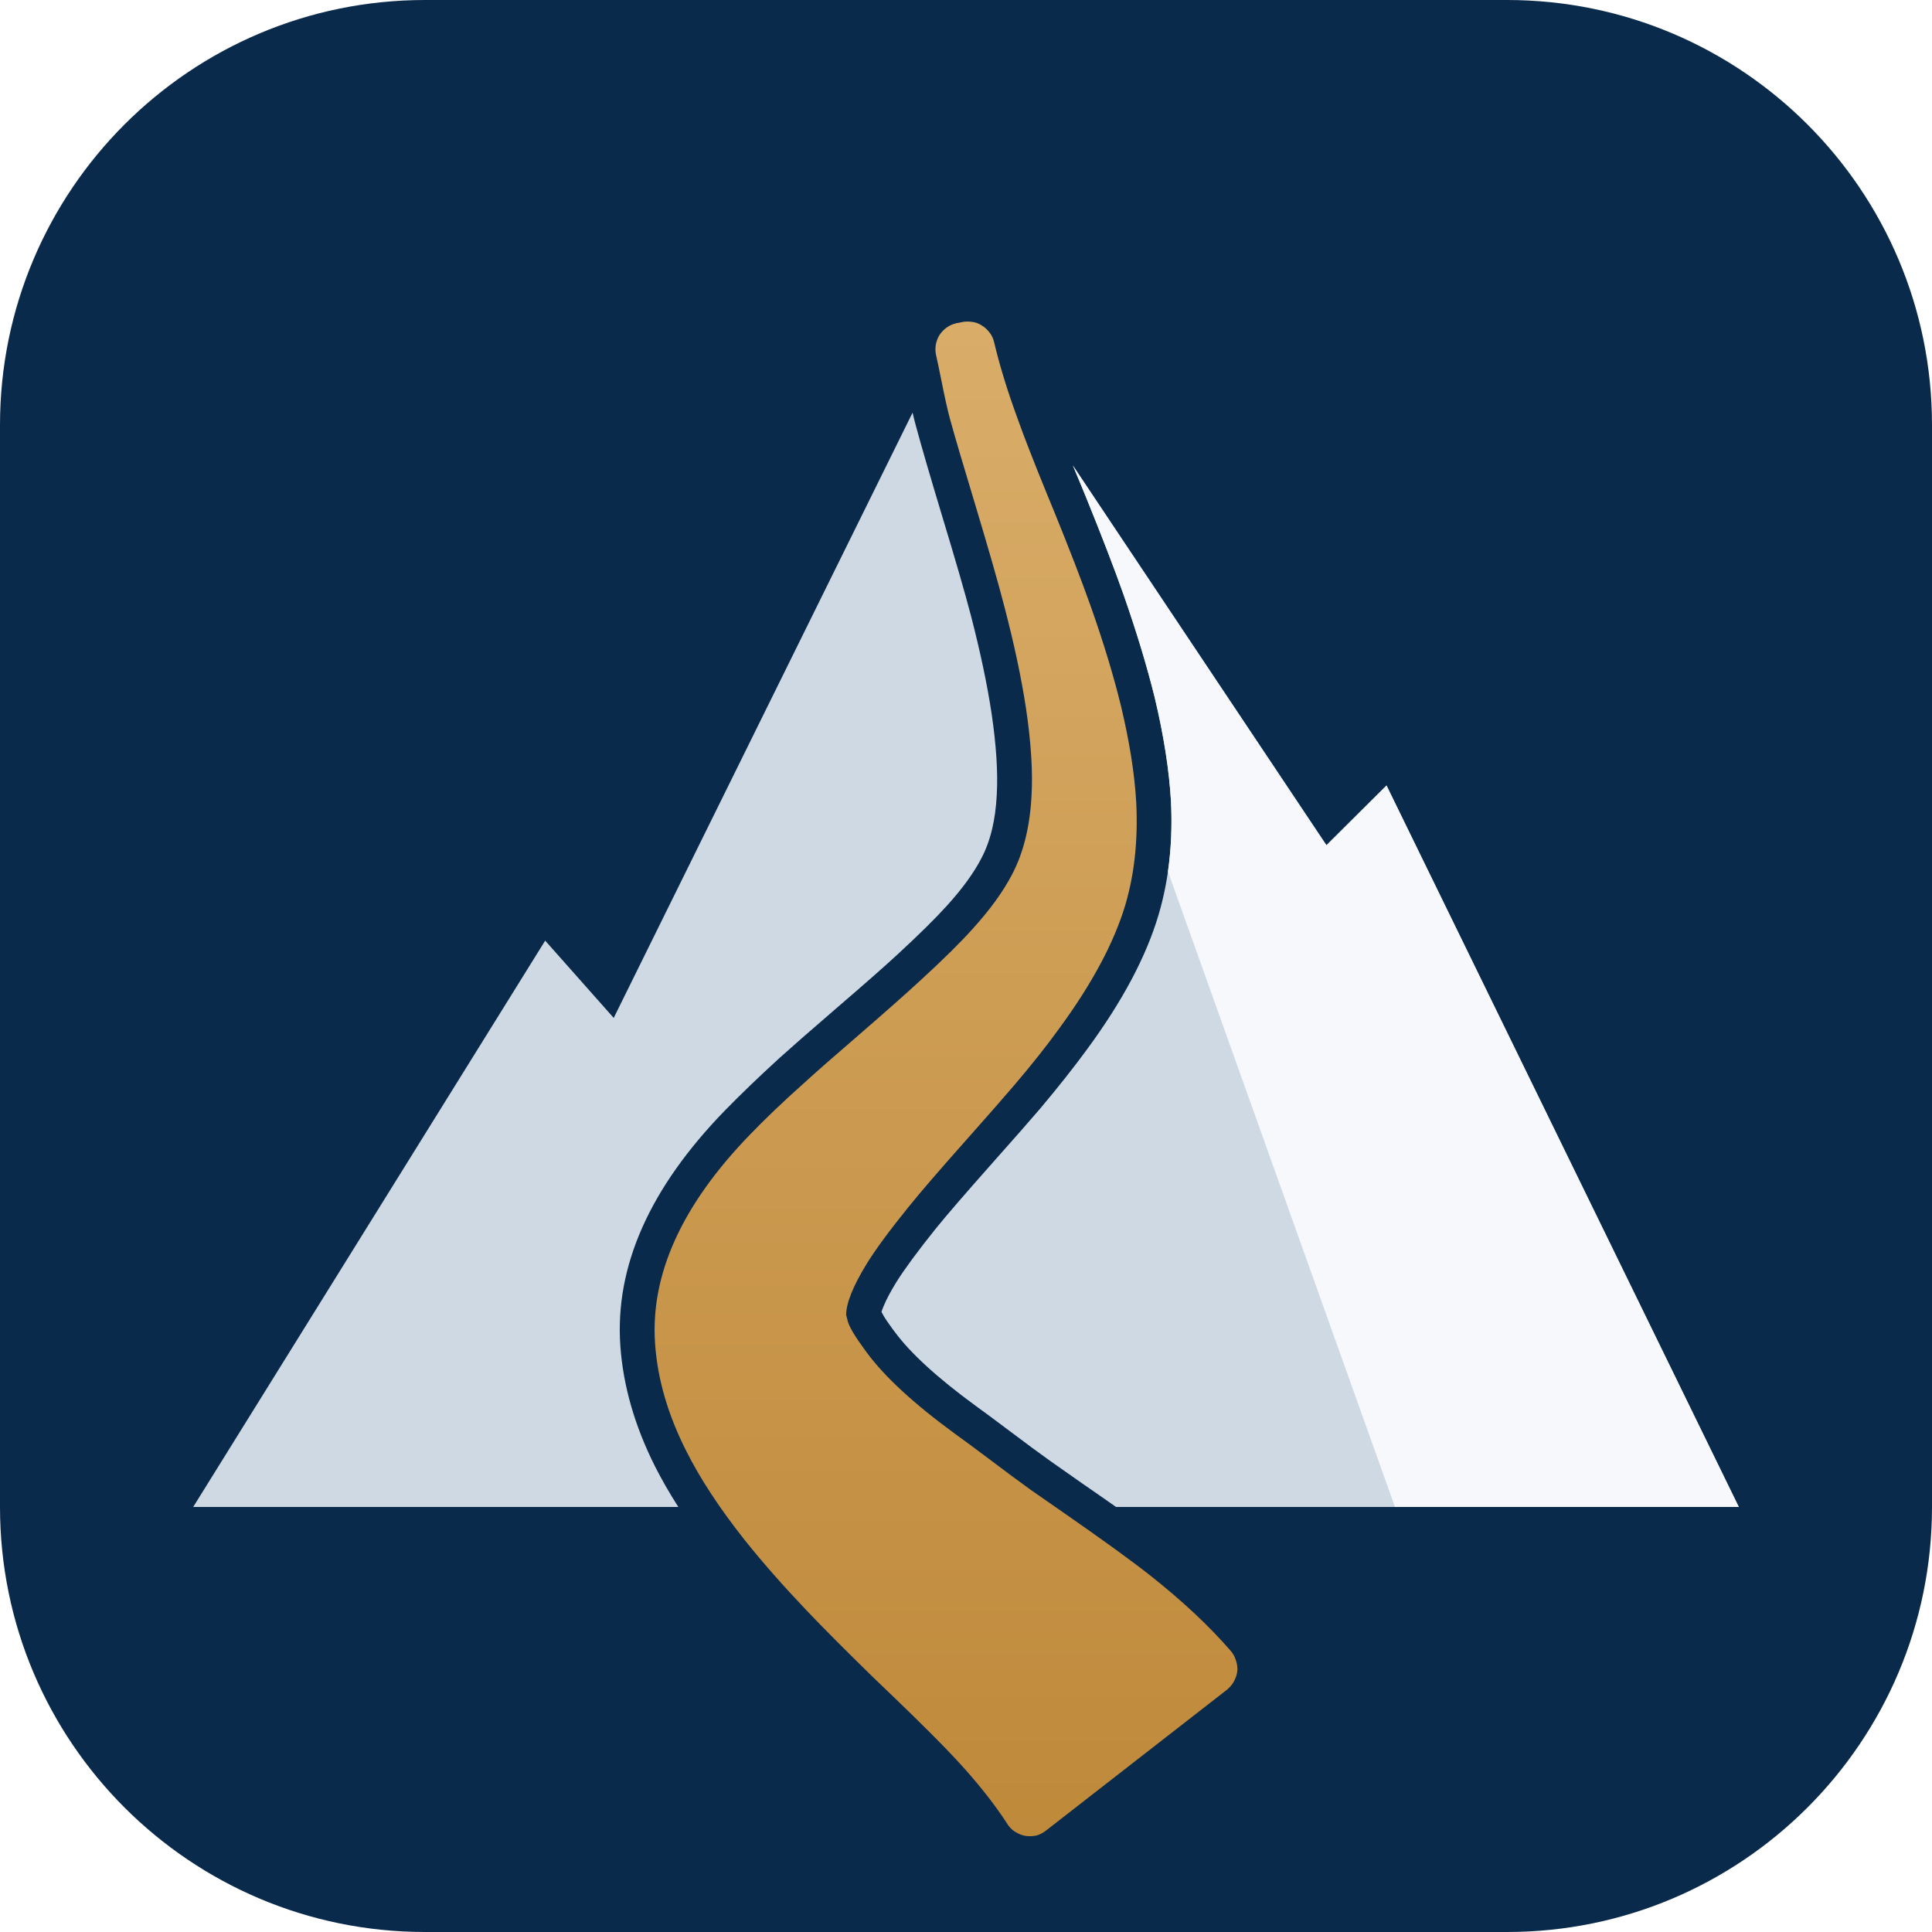
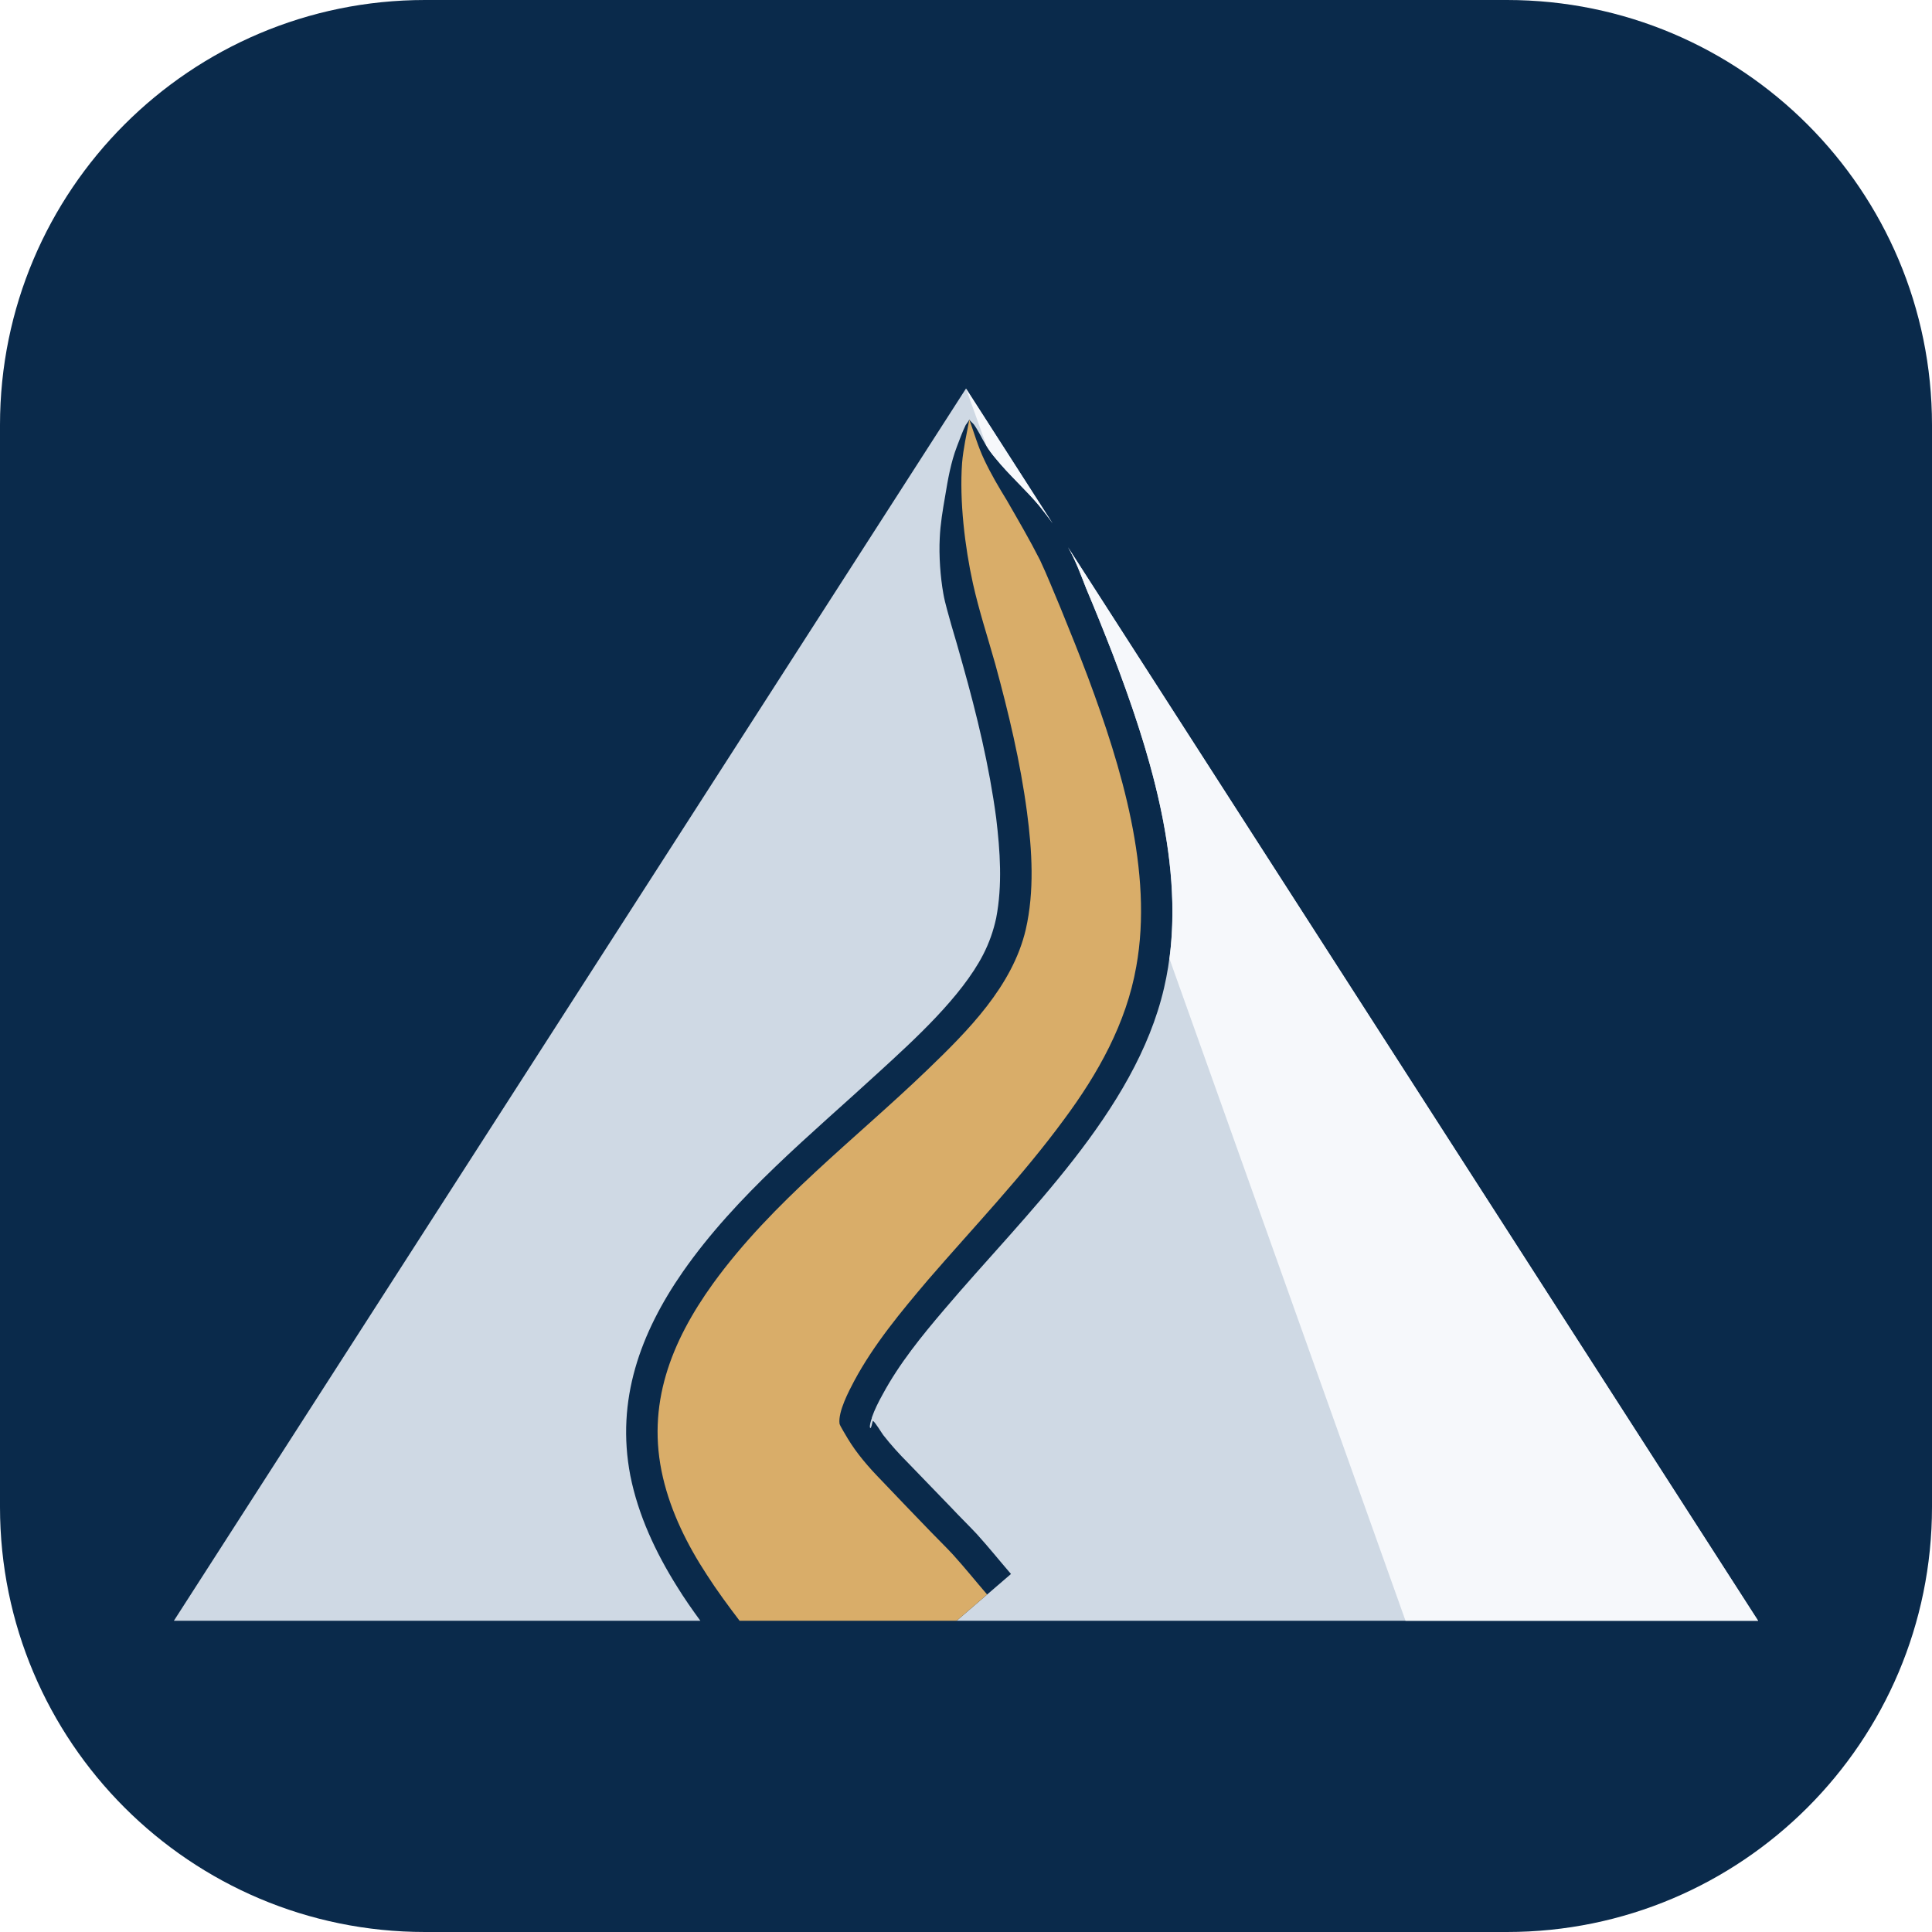
<svg xmlns="http://www.w3.org/2000/svg" viewBox="0 0 64 64" role="img" aria-label="נתיב האומץ">
-   <defs>
-     <linearGradient id="nh-g-fav" x1="0" y1="0" x2="0" y2="1">
-       <stop offset="0" stop-color="#D9AD69" />
-       <stop offset="1" stop-color="#BF893A" />
-     </linearGradient>
-   </defs>
  <rect width="64" height="64" rx="14.08" fill="#0A2A4B" />
-   <path fill="#CFD9E4" d="M36.97 49.92Q36.46 49.56 35.85 49.14Q35.15 48.65 34.81 48.41Q34.33 48.07 33.36 47.34Q32.67 46.82 32.32 46.57Q30.42 45.18 29.64 44.12L29.55 44Q29.35 43.73 29.25 43.55Q29.22 43.5 29.2 43.46Q29.22 43.39 29.27 43.27Q29.41 42.93 29.7 42.46Q30.11 41.81 30.99 40.71Q31.54 40.03 32.88 38.52Q33.93 37.34 34.46 36.72Q35.36 35.65 36.01 34.76Q37.77 32.37 38.38 30.3Q38.89 28.58 38.79 26.54Q38.7 24.99 38.25 23.1Q37.86 21.53 37.22 19.7Q36.76 18.4 35.98 16.48L35.77 15.97Q35.65 15.68 35.54 15.42L43.94 28L45.93 26.02L57.6 49.92ZM6.4 49.92L18.06 31.16L20.33 33.72L30.23 13.67Q30.3 13.97 30.36 14.18Q30.62 15.14 31.19 17.03Q31.87 19.27 32.16 20.38Q32.63 22.19 32.85 23.65Q33.08 25.22 33.02 26.31Q32.96 27.58 32.51 28.43Q32.14 29.15 31.37 30Q30.8 30.63 29.75 31.6Q29.08 32.22 27.67 33.43Q26.44 34.49 25.83 35.04Q24.8 35.98 24.01 36.79Q20.27 40.64 20.55 44.59Q20.69 46.57 21.7 48.58Q22.03 49.23 22.47 49.92Z" />
-   <path fill="#F6F8FB" d="M38.69 28.87Q38.85 27.76 38.79 26.54Q38.7 24.99 38.25 23.1Q37.86 21.53 37.22 19.7Q36.76 18.4 35.98 16.48L35.77 15.97Q35.65 15.68 35.54 15.42L43.94 28L45.93 26.02L57.6 49.92L46.21 49.92Z" />
-   <path fill="url(#nh-g-fav)" d="M33.37 60.42Q32.71 59.4 31.66 58.27Q31.02 57.58 29.64 56.25Q29.14 55.77 28.89 55.53Q27.57 54.24 26.73 53.36Q25.56 52.13 24.68 51.03Q23.42 49.44 22.73 48.06Q21.82 46.26 21.7 44.51Q21.46 41.08 24.84 37.59Q25.6 36.8 26.61 35.9Q27.21 35.35 28.42 34.31Q29.84 33.08 30.53 32.44Q31.62 31.44 32.22 30.77Q33.09 29.81 33.53 28.96Q34.09 27.89 34.17 26.37Q34.24 25.17 33.99 23.48Q33.76 21.96 33.27 20.09Q32.98 18.96 32.3 16.7Q31.73 14.82 31.47 13.88Q31.35 13.44 31.18 12.58Q31.07 12.03 31.01 11.77Q30.97 11.6 31 11.42Q31.03 11.25 31.12 11.1Q31.22 10.95 31.36 10.85Q31.5 10.75 31.67 10.71Q31.69 10.7 31.72 10.7L31.92 10.66Q32.08 10.64 32.25 10.67Q32.41 10.7 32.55 10.8Q32.69 10.89 32.79 11.03Q32.89 11.16 32.93 11.33Q33.2 12.48 33.71 13.87Q34.01 14.72 34.7 16.41Q34.84 16.75 34.91 16.92Q35.68 18.81 36.13 20.08Q36.76 21.86 37.13 23.37Q37.56 25.16 37.64 26.6Q37.73 28.44 37.28 29.97Q36.72 31.85 35.08 34.08Q34.46 34.94 33.58 35.97Q33.06 36.58 32.02 37.75Q30.66 39.28 30.09 39.99Q29.16 41.14 28.72 41.85Q28.03 42.97 28.03 43.56Q28.03 43.57 28.07 43.71Q28.08 43.74 28.08 43.76Q28.16 44.05 28.63 44.69Q28.68 44.76 28.71 44.8Q29.6 46.01 31.64 47.5Q31.99 47.75 32.67 48.26Q33.65 49 34.14 49.35Q34.49 49.59 35.19 50.08Q37.15 51.44 38.09 52.18Q39.7 53.45 40.78 54.7Q40.89 54.83 40.94 55Q41 55.17 40.99 55.34Q40.97 55.52 40.89 55.67Q40.81 55.83 40.68 55.94Q40.67 55.96 40.65 55.97L34.65 60.64Q34.51 60.75 34.35 60.8Q34.18 60.84 34 60.82Q33.83 60.8 33.68 60.71Q33.52 60.63 33.42 60.49Q33.39 60.46 33.37 60.42Z" />
+   <path fill="#CFD9E4" d="M35.38 18.13L58.24 53.69L31.69 53.69L33.49 52.14C33.11 51.7 32.75 51.25 32.36 50.82C32.08 50.52 31.79 50.24 31.51 49.94C31.03 49.45 30.56 48.95 30.08 48.46C29.79 48.17 29.51 47.86 29.26 47.54C29.2 47.46 28.99 47.11 28.92 47.07C28.91 47.07 28.9 47.11 28.89 47.16C28.87 47.25 28.84 47.35 28.82 47.29C28.8 47.23 28.85 47.06 28.88 46.98C28.88 46.98 28.88 46.97 28.88 46.96C28.97 46.7 29.1 46.44 29.24 46.19C29.79 45.17 30.53 44.26 31.28 43.38C33.94 40.24 37.61 36.83 38.56 32.73C39.41 29.09 38.15 25.04 36.85 21.64C36.57 20.92 36.28 20.2 35.98 19.49C35.8 19.03 35.63 18.56 35.38 18.13ZM5.76 53.69L32 12.87L34.87 17.34C34.73 17.14 34.58 16.95 34.43 16.76C33.98 16.22 33.42 15.73 32.96 15.16C32.85 15.03 32.74 14.88 32.65 14.73C32.52 14.51 32.41 14.27 32.26 14.06C32.21 14 32.15 13.96 32.11 13.9C32.08 13.96 32.03 14.02 31.99 14.08C31.89 14.28 31.78 14.58 31.7 14.79C31.5 15.31 31.4 15.88 31.31 16.43C31.23 16.89 31.15 17.36 31.13 17.83C31.1 18.4 31.15 19.11 31.25 19.67C31.31 20.01 31.42 20.35 31.51 20.69C31.64 21.13 31.77 21.57 31.89 22.01C32.36 23.68 32.77 25.37 33 27.1C33.13 28.19 33.21 29.32 33 30.41C32.91 30.83 32.77 31.23 32.57 31.62C31.85 33.02 30.28 34.45 29.12 35.51C26.85 37.6 24.4 39.58 22.62 42.13C21.21 44.16 20.4 46.38 20.88 48.88C21.14 50.19 21.72 51.43 22.43 52.56C22.67 52.95 22.93 53.32 23.2 53.69Z" />
+   <path fill="#F6F8FB" d="M35.38 18.13L58.24 53.69L46.56 53.69L38.74 31.76C39.19 28.38 38.04 24.75 36.85 21.64C36.57 20.92 36.28 20.2 35.98 19.49C35.8 19.03 35.63 18.56 35.38 18.13ZM32 12.87L34.87 17.34C34.73 17.14 34.58 16.95 34.43 16.76C33.98 16.22 33.42 15.73 32.96 15.16C32.86 15.04 32.76 14.91 32.68 14.77Z" />
+   <path fill="#D9AD69" d="M32.11 13.9C32.27 14.34 32.4 14.8 32.6 15.22C32.82 15.69 33.08 16.13 33.35 16.57C33.73 17.23 34.11 17.88 34.45 18.55C34.7 19.08 34.91 19.62 35.14 20.16C35.45 20.92 35.76 21.69 36.05 22.46C37.14 25.39 38.21 28.88 37.64 32.02C37.31 33.9 36.37 35.57 35.25 37.08C33.87 38.96 32.26 40.64 30.74 42.4C29.85 43.45 28.95 44.53 28.3 45.74C28.12 46.08 27.76 46.76 27.81 47.16C27.82 47.23 28.05 47.59 28.08 47.65C28.38 48.15 28.78 48.61 29.19 49.03C29.74 49.61 30.29 50.18 30.84 50.75C31.08 51 31.33 51.24 31.57 51.5C31.96 51.93 32.32 52.38 32.7 52.82L31.69 53.69L24.5 53.69C24.12 53.19 23.75 52.69 23.41 52.16C22.77 51.18 22.23 50.1 21.96 48.94C21.4 46.54 22.23 44.45 23.62 42.52C25.59 39.8 28.32 37.75 30.72 35.44C32.06 34.15 33.54 32.67 33.98 30.79C34.27 29.52 34.19 28.18 34.02 26.9C33.8 25.24 33.41 23.61 32.97 22C32.72 21.11 32.43 20.23 32.23 19.33C31.96 18.11 31.78 16.58 31.87 15.34C31.91 14.86 32.02 14.38 32.11 13.9Z" />
</svg>
